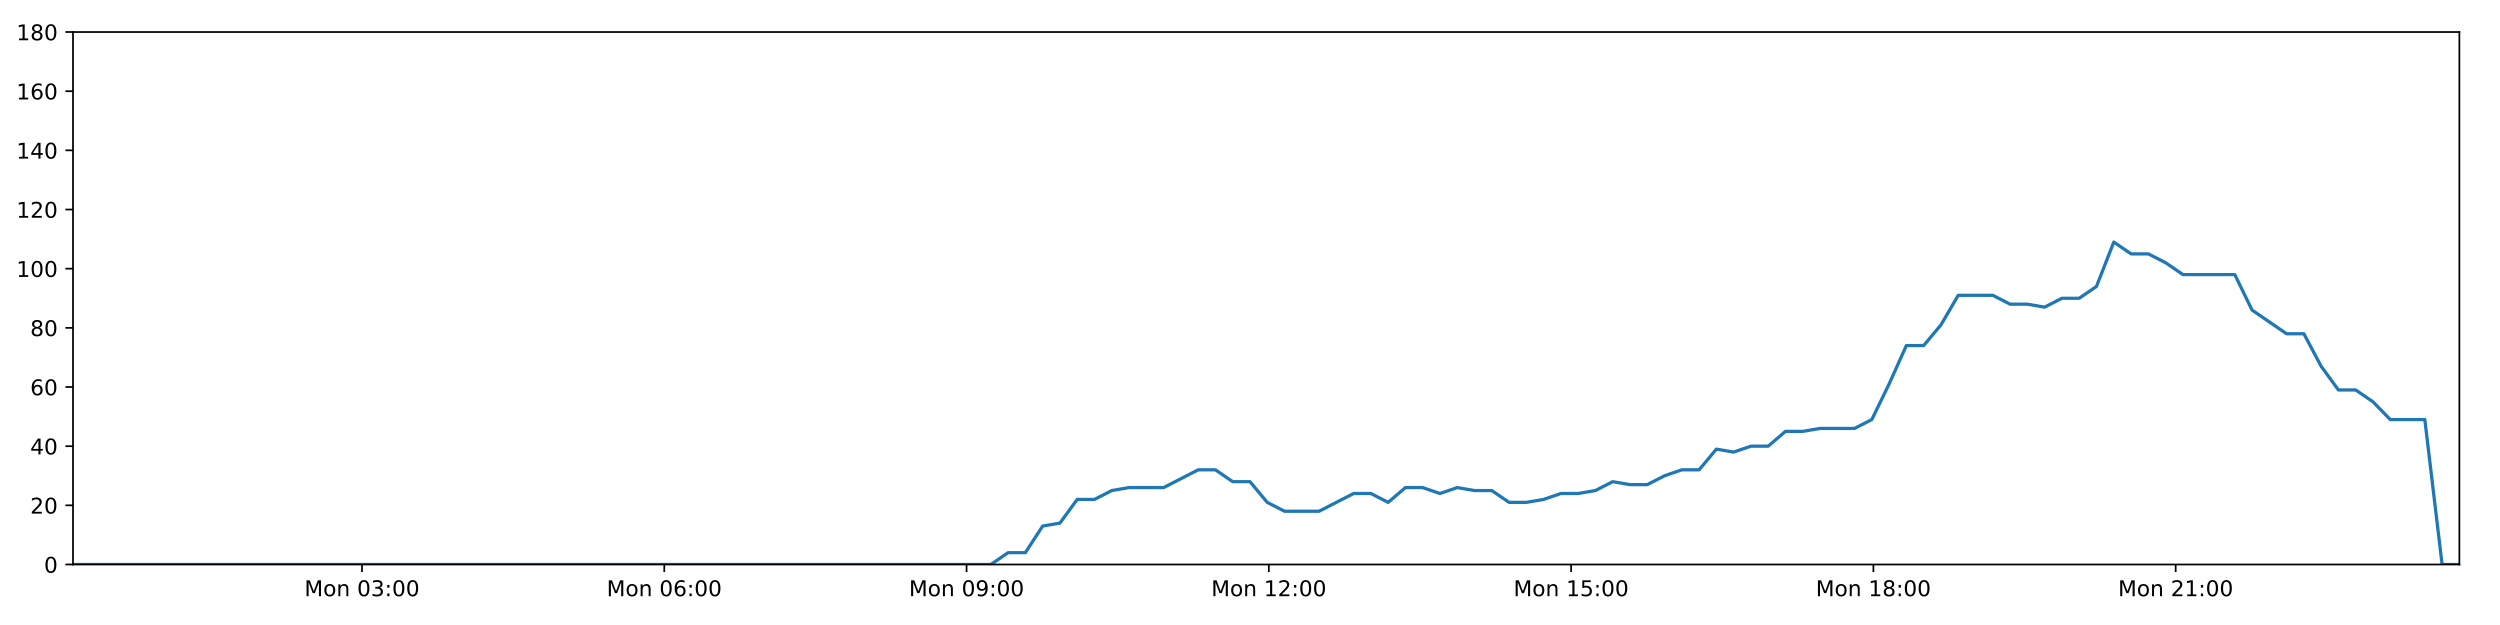
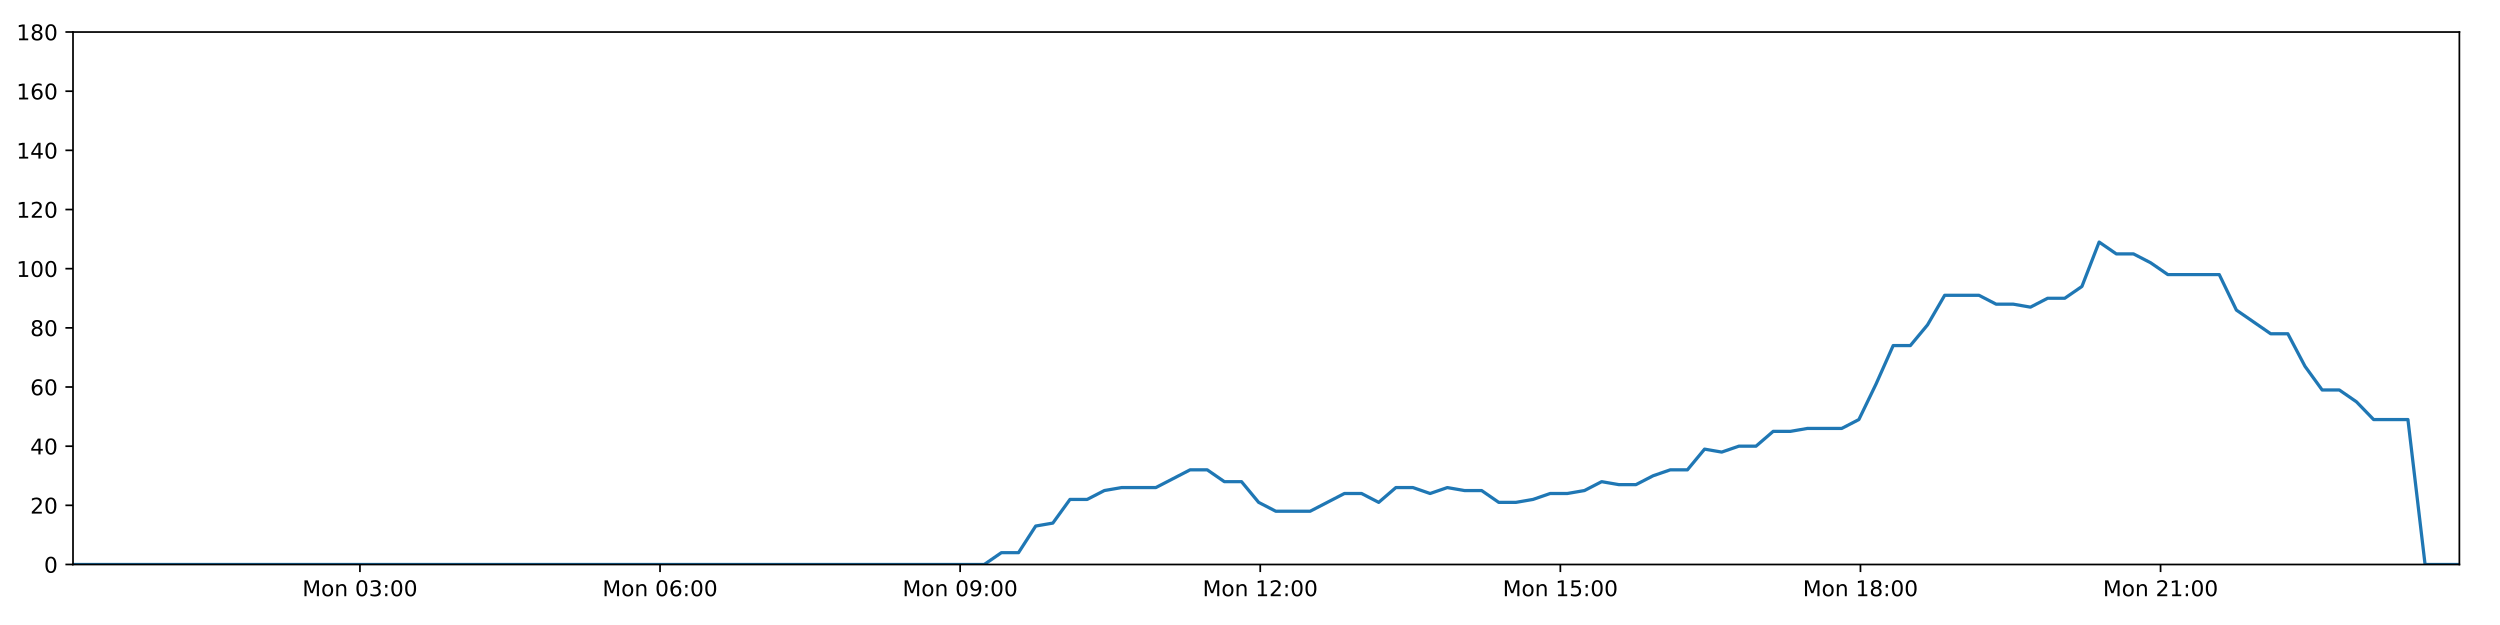
<svg xmlns="http://www.w3.org/2000/svg" xmlns:xlink="http://www.w3.org/1999/xlink" height="288pt" version="1.1" viewBox="0 0 1152 288" width="1152pt">
  <defs>
    <style type="text/css">
*{stroke-linecap:butt;stroke-linejoin:round;}
  </style>
  </defs>
  <g id="figure_1">
    <g id="patch_1">
      <path d="M 0 288  L 1152 288  L 1152 0  L 0 0  z " style="fill:#ffffff;" />
    </g>
    <g id="axes_1">
      <g id="patch_2">
        <path d="M 33.64 260.12  L 1133.28 260.12  L 1133.28 14.76  L 33.64 14.76  z " style="fill:#ffffff;" />
      </g>
      <g id="matplotlib.axis_1">
        <g id="xtick_1">
          <g id="line2d_1">
            <defs>
-               <path d="M 0 0  L 0 3.5  " id="m53dd5d34c7" style="stroke:#000000;stroke-width:0.8;" />
-             </defs>
-             <g>
-               <use style="stroke:#000000;stroke-width:0.8;" x="166.814" xlink:href="#m53dd5d34c7" y="260.12" />
+               <path d="M 0 0  L 0 3.5  " id="m160a20ea33" style="stroke:#000000;stroke-width:0.8;" />
+             </defs>
+             <g>
+               <use style="stroke:#000000;stroke-width:0.8;" x="165.857" xlink:href="#m160a20ea33" y="260.12" />
            </g>
          </g>
          <g id="text_1">
            <defs>
              <path d="M 9.812 72.906  L 24.516 72.906  L 43.109 23.297  L 61.812 72.906  L 76.516 72.906  L 76.516 0  L 66.891 0  L 66.891 64.016  L 48.094 14.016  L 38.188 14.016  L 19.391 64.016  L 19.391 0  L 9.812 0  z " id="DejaVuSans-77" />
              <path d="M 30.609 48.391  Q 23.391 48.391 19.188 42.75  Q 14.984 37.109 14.984 27.297  Q 14.984 17.484 19.156 11.844  Q 23.344 6.203 30.609 6.203  Q 37.797 6.203 41.984 11.859  Q 46.188 17.531 46.188 27.297  Q 46.188 37.016 41.984 42.703  Q 37.797 48.391 30.609 48.391  z M 30.609 56  Q 42.328 56 49.016 48.375  Q 55.719 40.766 55.719 27.297  Q 55.719 13.875 49.016 6.219  Q 42.328 -1.422 30.609 -1.422  Q 18.844 -1.422 12.172 6.219  Q 5.516 13.875 5.516 27.297  Q 5.516 40.766 12.172 48.375  Q 18.844 56 30.609 56  z " id="DejaVuSans-111" />
              <path d="M 54.891 33.016  L 54.891 0  L 45.906 0  L 45.906 32.719  Q 45.906 40.484 42.875 44.328  Q 39.844 48.188 33.797 48.188  Q 26.516 48.188 22.312 43.547  Q 18.109 38.922 18.109 30.906  L 18.109 0  L 9.078 0  L 9.078 54.688  L 18.109 54.688  L 18.109 46.188  Q 21.344 51.125 25.703 53.562  Q 30.078 56 35.797 56  Q 45.219 56 50.047 50.172  Q 54.891 44.344 54.891 33.016  z " id="DejaVuSans-110" />
              <path id="DejaVuSans-32" />
              <path d="M 31.781 66.406  Q 24.172 66.406 20.328 58.906  Q 16.5 51.422 16.5 36.375  Q 16.5 21.391 20.328 13.891  Q 24.172 6.391 31.781 6.391  Q 39.453 6.391 43.281 13.891  Q 47.125 21.391 47.125 36.375  Q 47.125 51.422 43.281 58.906  Q 39.453 66.406 31.781 66.406  z M 31.781 74.219  Q 44.047 74.219 50.516 64.516  Q 56.984 54.828 56.984 36.375  Q 56.984 17.969 50.516 8.266  Q 44.047 -1.422 31.781 -1.422  Q 19.531 -1.422 13.062 8.266  Q 6.594 17.969 6.594 36.375  Q 6.594 54.828 13.062 64.516  Q 19.531 74.219 31.781 74.219  z " id="DejaVuSans-48" />
              <path d="M 40.578 39.312  Q 47.656 37.797 51.625 33  Q 55.609 28.219 55.609 21.188  Q 55.609 10.406 48.188 4.484  Q 40.766 -1.422 27.094 -1.422  Q 22.516 -1.422 17.656 -0.516  Q 12.797 0.391 7.625 2.203  L 7.625 11.719  Q 11.719 9.328 16.594 8.109  Q 21.484 6.891 26.812 6.891  Q 36.078 6.891 40.938 10.547  Q 45.797 14.203 45.797 21.188  Q 45.797 27.641 41.281 31.266  Q 36.766 34.906 28.719 34.906  L 20.219 34.906  L 20.219 43.016  L 29.109 43.016  Q 36.375 43.016 40.234 45.922  Q 44.094 48.828 44.094 54.297  Q 44.094 59.906 40.109 62.906  Q 36.141 65.922 28.719 65.922  Q 24.656 65.922 20.016 65.031  Q 15.375 64.156 9.812 62.312  L 9.812 71.094  Q 15.438 72.656 20.344 73.438  Q 25.25 74.219 29.594 74.219  Q 40.828 74.219 47.359 69.109  Q 53.906 64.016 53.906 55.328  Q 53.906 49.266 50.438 45.094  Q 46.969 40.922 40.578 39.312  z " id="DejaVuSans-51" />
              <path d="M 11.719 12.406  L 22.016 12.406  L 22.016 0  L 11.719 0  z M 11.719 51.703  L 22.016 51.703  L 22.016 39.312  L 11.719 39.312  z " id="DejaVuSans-58" />
            </defs>
-             <g transform="translate(140.273 274.7184)scale(0.1 -0.1)">
+             <g transform="translate(139.3161 274.7184)scale(0.1 -0.1)">
              <use xlink:href="#DejaVuSans-77" />
              <use x="86.279" xlink:href="#DejaVuSans-111" />
              <use x="147.461" xlink:href="#DejaVuSans-110" />
              <use x="210.84" xlink:href="#DejaVuSans-32" />
              <use x="242.627" xlink:href="#DejaVuSans-48" />
              <use x="306.25" xlink:href="#DejaVuSans-51" />
              <use x="369.873" xlink:href="#DejaVuSans-58" />
              <use x="403.564" xlink:href="#DejaVuSans-48" />
              <use x="467.188" xlink:href="#DejaVuSans-48" />
            </g>
          </g>
        </g>
        <g id="xtick_2">
          <g id="line2d_2">
            <g>
-               <use style="stroke:#000000;stroke-width:0.8;" x="306.103" xlink:href="#m53dd5d34c7" y="260.12" />
+               <use style="stroke:#000000;stroke-width:0.8;" x="304.145" xlink:href="#m160a20ea33" y="260.12" />
            </g>
          </g>
          <g id="text_2">
            <defs>
              <path d="M 33.016 40.375  Q 26.375 40.375 22.484 35.828  Q 18.609 31.297 18.609 23.391  Q 18.609 15.531 22.484 10.953  Q 26.375 6.391 33.016 6.391  Q 39.656 6.391 43.531 10.953  Q 47.406 15.531 47.406 23.391  Q 47.406 31.297 43.531 35.828  Q 39.656 40.375 33.016 40.375  z M 52.594 71.297  L 52.594 62.312  Q 48.875 64.062 45.094 64.984  Q 41.312 65.922 37.594 65.922  Q 27.828 65.922 22.672 59.328  Q 17.531 52.734 16.797 39.406  Q 19.672 43.656 24.016 45.922  Q 28.375 48.188 33.594 48.188  Q 44.578 48.188 50.953 41.516  Q 57.328 34.859 57.328 23.391  Q 57.328 12.156 50.688 5.359  Q 44.047 -1.422 33.016 -1.422  Q 20.359 -1.422 13.672 8.266  Q 6.984 17.969 6.984 36.375  Q 6.984 53.656 15.188 63.938  Q 23.391 74.219 37.203 74.219  Q 40.922 74.219 44.703 73.484  Q 48.484 72.75 52.594 71.297  z " id="DejaVuSans-54" />
            </defs>
-             <g transform="translate(279.5624 274.7184)scale(0.1 -0.1)">
+             <g transform="translate(277.6047 274.7184)scale(0.1 -0.1)">
              <use xlink:href="#DejaVuSans-77" />
              <use x="86.279" xlink:href="#DejaVuSans-111" />
              <use x="147.461" xlink:href="#DejaVuSans-110" />
              <use x="210.84" xlink:href="#DejaVuSans-32" />
              <use x="242.627" xlink:href="#DejaVuSans-48" />
              <use x="306.25" xlink:href="#DejaVuSans-54" />
              <use x="369.873" xlink:href="#DejaVuSans-58" />
              <use x="403.564" xlink:href="#DejaVuSans-48" />
              <use x="467.188" xlink:href="#DejaVuSans-48" />
            </g>
          </g>
        </g>
        <g id="xtick_3">
          <g id="line2d_3">
            <g>
-               <use style="stroke:#000000;stroke-width:0.8;" x="445.392" xlink:href="#m53dd5d34c7" y="260.12" />
+               <use style="stroke:#000000;stroke-width:0.8;" x="442.434" xlink:href="#m160a20ea33" y="260.12" />
            </g>
          </g>
          <g id="text_3">
            <defs>
              <path d="M 10.984 1.516  L 10.984 10.5  Q 14.703 8.734 18.5 7.812  Q 22.312 6.891 25.984 6.891  Q 35.75 6.891 40.891 13.453  Q 46.047 20.016 46.781 33.406  Q 43.953 29.203 39.594 26.953  Q 35.25 24.703 29.984 24.703  Q 19.047 24.703 12.672 31.312  Q 6.297 37.938 6.297 49.422  Q 6.297 60.641 12.938 67.422  Q 19.578 74.219 30.609 74.219  Q 43.266 74.219 49.922 64.516  Q 56.594 54.828 56.594 36.375  Q 56.594 19.141 48.406 8.859  Q 40.234 -1.422 26.422 -1.422  Q 22.703 -1.422 18.891 -0.688  Q 15.094 0.047 10.984 1.516  z M 30.609 32.422  Q 37.25 32.422 41.125 36.953  Q 45.016 41.5 45.016 49.422  Q 45.016 57.281 41.125 61.844  Q 37.25 66.406 30.609 66.406  Q 23.969 66.406 20.094 61.844  Q 16.219 57.281 16.219 49.422  Q 16.219 41.5 20.094 36.953  Q 23.969 32.422 30.609 32.422  z " id="DejaVuSans-57" />
            </defs>
-             <g transform="translate(418.8518 274.7184)scale(0.1 -0.1)">
+             <g transform="translate(415.8933 274.7184)scale(0.1 -0.1)">
              <use xlink:href="#DejaVuSans-77" />
              <use x="86.279" xlink:href="#DejaVuSans-111" />
              <use x="147.461" xlink:href="#DejaVuSans-110" />
              <use x="210.84" xlink:href="#DejaVuSans-32" />
              <use x="242.627" xlink:href="#DejaVuSans-48" />
              <use x="306.25" xlink:href="#DejaVuSans-57" />
              <use x="369.873" xlink:href="#DejaVuSans-58" />
              <use x="403.564" xlink:href="#DejaVuSans-48" />
              <use x="467.188" xlink:href="#DejaVuSans-48" />
            </g>
          </g>
        </g>
        <g id="xtick_4">
          <g id="line2d_4">
            <g>
-               <use style="stroke:#000000;stroke-width:0.8;" x="584.682" xlink:href="#m53dd5d34c7" y="260.12" />
+               <use style="stroke:#000000;stroke-width:0.8;" x="580.722" xlink:href="#m160a20ea33" y="260.12" />
            </g>
          </g>
          <g id="text_4">
            <defs>
              <path d="M 12.406 8.297  L 28.516 8.297  L 28.516 63.922  L 10.984 60.406  L 10.984 69.391  L 28.422 72.906  L 38.281 72.906  L 38.281 8.297  L 54.391 8.297  L 54.391 0  L 12.406 0  z " id="DejaVuSans-49" />
              <path d="M 19.188 8.297  L 53.609 8.297  L 53.609 0  L 7.328 0  L 7.328 8.297  Q 12.938 14.109 22.625 23.891  Q 32.328 33.688 34.812 36.531  Q 39.547 41.844 41.422 45.531  Q 43.312 49.219 43.312 52.781  Q 43.312 58.594 39.234 62.25  Q 35.156 65.922 28.609 65.922  Q 23.969 65.922 18.812 64.312  Q 13.672 62.703 7.812 59.422  L 7.812 69.391  Q 13.766 71.781 18.938 73  Q 24.125 74.219 28.422 74.219  Q 39.75 74.219 46.484 68.547  Q 53.219 62.891 53.219 53.422  Q 53.219 48.922 51.531 44.891  Q 49.859 40.875 45.406 35.406  Q 44.188 33.984 37.641 27.219  Q 31.109 20.453 19.188 8.297  z " id="DejaVuSans-50" />
            </defs>
-             <g transform="translate(558.1413 274.7184)scale(0.1 -0.1)">
+             <g transform="translate(554.1818 274.7184)scale(0.1 -0.1)">
              <use xlink:href="#DejaVuSans-77" />
              <use x="86.279" xlink:href="#DejaVuSans-111" />
              <use x="147.461" xlink:href="#DejaVuSans-110" />
              <use x="210.84" xlink:href="#DejaVuSans-32" />
              <use x="242.627" xlink:href="#DejaVuSans-49" />
              <use x="306.25" xlink:href="#DejaVuSans-50" />
              <use x="369.873" xlink:href="#DejaVuSans-58" />
              <use x="403.564" xlink:href="#DejaVuSans-48" />
              <use x="467.188" xlink:href="#DejaVuSans-48" />
            </g>
          </g>
        </g>
        <g id="xtick_5">
          <g id="line2d_5">
            <g>
-               <use style="stroke:#000000;stroke-width:0.8;" x="723.971" xlink:href="#m53dd5d34c7" y="260.12" />
+               <use style="stroke:#000000;stroke-width:0.8;" x="719.011" xlink:href="#m160a20ea33" y="260.12" />
            </g>
          </g>
          <g id="text_5">
            <defs>
              <path d="M 10.797 72.906  L 49.516 72.906  L 49.516 64.594  L 19.828 64.594  L 19.828 46.734  Q 21.969 47.469 24.109 47.828  Q 26.266 48.188 28.422 48.188  Q 40.625 48.188 47.75 41.5  Q 54.891 34.812 54.891 23.391  Q 54.891 11.625 47.562 5.094  Q 40.234 -1.422 26.906 -1.422  Q 22.312 -1.422 17.547 -0.641  Q 12.797 0.141 7.719 1.703  L 7.719 11.625  Q 12.109 9.234 16.797 8.062  Q 21.484 6.891 26.703 6.891  Q 35.156 6.891 40.078 11.328  Q 45.016 15.766 45.016 23.391  Q 45.016 31 40.078 35.438  Q 35.156 39.891 26.703 39.891  Q 22.75 39.891 18.812 39.016  Q 14.891 38.141 10.797 36.281  z " id="DejaVuSans-53" />
            </defs>
-             <g transform="translate(697.4307 274.7184)scale(0.1 -0.1)">
+             <g transform="translate(692.4704 274.7184)scale(0.1 -0.1)">
              <use xlink:href="#DejaVuSans-77" />
              <use x="86.279" xlink:href="#DejaVuSans-111" />
              <use x="147.461" xlink:href="#DejaVuSans-110" />
              <use x="210.84" xlink:href="#DejaVuSans-32" />
              <use x="242.627" xlink:href="#DejaVuSans-49" />
              <use x="306.25" xlink:href="#DejaVuSans-53" />
              <use x="369.873" xlink:href="#DejaVuSans-58" />
              <use x="403.564" xlink:href="#DejaVuSans-48" />
              <use x="467.188" xlink:href="#DejaVuSans-48" />
            </g>
          </g>
        </g>
        <g id="xtick_6">
          <g id="line2d_6">
            <g>
-               <use style="stroke:#000000;stroke-width:0.8;" x="863.261" xlink:href="#m53dd5d34c7" y="260.12" />
+               <use style="stroke:#000000;stroke-width:0.8;" x="857.3" xlink:href="#m160a20ea33" y="260.12" />
            </g>
          </g>
          <g id="text_6">
            <defs>
              <path d="M 31.781 34.625  Q 24.75 34.625 20.719 30.859  Q 16.703 27.094 16.703 20.516  Q 16.703 13.922 20.719 10.156  Q 24.75 6.391 31.781 6.391  Q 38.812 6.391 42.859 10.172  Q 46.922 13.969 46.922 20.516  Q 46.922 27.094 42.891 30.859  Q 38.875 34.625 31.781 34.625  z M 21.922 38.812  Q 15.578 40.375 12.031 44.719  Q 8.5 49.078 8.5 55.328  Q 8.5 64.062 14.719 69.141  Q 20.953 74.219 31.781 74.219  Q 42.672 74.219 48.875 69.141  Q 55.078 64.062 55.078 55.328  Q 55.078 49.078 51.531 44.719  Q 48 40.375 41.703 38.812  Q 48.828 37.156 52.797 32.312  Q 56.781 27.484 56.781 20.516  Q 56.781 9.906 50.312 4.234  Q 43.844 -1.422 31.781 -1.422  Q 19.734 -1.422 13.25 4.234  Q 6.781 9.906 6.781 20.516  Q 6.781 27.484 10.781 32.312  Q 14.797 37.156 21.922 38.812  z M 18.312 54.391  Q 18.312 48.734 21.844 45.562  Q 25.391 42.391 31.781 42.391  Q 38.141 42.391 41.719 45.562  Q 45.312 48.734 45.312 54.391  Q 45.312 60.062 41.719 63.234  Q 38.141 66.406 31.781 66.406  Q 25.391 66.406 21.844 63.234  Q 18.312 60.062 18.312 54.391  z " id="DejaVuSans-56" />
            </defs>
-             <g transform="translate(836.7201 274.7184)scale(0.1 -0.1)">
+             <g transform="translate(830.759 274.7184)scale(0.1 -0.1)">
              <use xlink:href="#DejaVuSans-77" />
              <use x="86.279" xlink:href="#DejaVuSans-111" />
              <use x="147.461" xlink:href="#DejaVuSans-110" />
              <use x="210.84" xlink:href="#DejaVuSans-32" />
              <use x="242.627" xlink:href="#DejaVuSans-49" />
              <use x="306.25" xlink:href="#DejaVuSans-56" />
              <use x="369.873" xlink:href="#DejaVuSans-58" />
              <use x="403.564" xlink:href="#DejaVuSans-48" />
              <use x="467.188" xlink:href="#DejaVuSans-48" />
            </g>
          </g>
        </g>
        <g id="xtick_7">
          <g id="line2d_7">
            <g>
-               <use style="stroke:#000000;stroke-width:0.8;" x="1002.55" xlink:href="#m53dd5d34c7" y="260.12" />
+               <use style="stroke:#000000;stroke-width:0.8;" x="995.588" xlink:href="#m160a20ea33" y="260.12" />
            </g>
          </g>
          <g id="text_7">
-             <g transform="translate(976.0095 274.7184)scale(0.1 -0.1)">
+             <g transform="translate(969.0475 274.7184)scale(0.1 -0.1)">
              <use xlink:href="#DejaVuSans-77" />
              <use x="86.279" xlink:href="#DejaVuSans-111" />
              <use x="147.461" xlink:href="#DejaVuSans-110" />
              <use x="210.84" xlink:href="#DejaVuSans-32" />
              <use x="242.627" xlink:href="#DejaVuSans-50" />
              <use x="306.25" xlink:href="#DejaVuSans-49" />
              <use x="369.873" xlink:href="#DejaVuSans-58" />
              <use x="403.564" xlink:href="#DejaVuSans-48" />
              <use x="467.188" xlink:href="#DejaVuSans-48" />
            </g>
          </g>
        </g>
      </g>
      <g id="matplotlib.axis_2">
        <g id="ytick_1">
          <g id="line2d_8">
            <defs>
-               <path d="M 0 0  L -3.5 0  " id="mde66925fe7" style="stroke:#000000;stroke-width:0.8;" />
-             </defs>
-             <g>
-               <use style="stroke:#000000;stroke-width:0.8;" x="33.64" xlink:href="#mde66925fe7" y="260.12" />
+               <path d="M 0 0  L -3.5 0  " id="ma00904ed40" style="stroke:#000000;stroke-width:0.8;" />
+             </defs>
+             <g>
+               <use style="stroke:#000000;stroke-width:0.8;" x="33.64" xlink:href="#ma00904ed40" y="260.12" />
            </g>
          </g>
          <g id="text_8">
            <g transform="translate(20.2775 263.9192)scale(0.1 -0.1)">
              <use xlink:href="#DejaVuSans-48" />
            </g>
          </g>
        </g>
        <g id="ytick_2">
          <g id="line2d_9">
            <g>
-               <use style="stroke:#000000;stroke-width:0.8;" x="33.64" xlink:href="#mde66925fe7" y="232.858" />
+               <use style="stroke:#000000;stroke-width:0.8;" x="33.64" xlink:href="#ma00904ed40" y="232.858" />
            </g>
          </g>
          <g id="text_9">
            <g transform="translate(13.915 236.657)scale(0.1 -0.1)">
              <use xlink:href="#DejaVuSans-50" />
              <use x="63.623" xlink:href="#DejaVuSans-48" />
            </g>
          </g>
        </g>
        <g id="ytick_3">
          <g id="line2d_10">
            <g>
-               <use style="stroke:#000000;stroke-width:0.8;" x="33.64" xlink:href="#mde66925fe7" y="205.596" />
+               <use style="stroke:#000000;stroke-width:0.8;" x="33.64" xlink:href="#ma00904ed40" y="205.596" />
            </g>
          </g>
          <g id="text_10">
            <defs>
              <path d="M 37.797 64.312  L 12.891 25.391  L 37.797 25.391  z M 35.203 72.906  L 47.609 72.906  L 47.609 25.391  L 58.016 25.391  L 58.016 17.188  L 47.609 17.188  L 47.609 0  L 37.797 0  L 37.797 17.188  L 4.891 17.188  L 4.891 26.703  z " id="DejaVuSans-52" />
            </defs>
            <g transform="translate(13.915 209.3948)scale(0.1 -0.1)">
              <use xlink:href="#DejaVuSans-52" />
              <use x="63.623" xlink:href="#DejaVuSans-48" />
            </g>
          </g>
        </g>
        <g id="ytick_4">
          <g id="line2d_11">
            <g>
-               <use style="stroke:#000000;stroke-width:0.8;" x="33.64" xlink:href="#mde66925fe7" y="178.333" />
+               <use style="stroke:#000000;stroke-width:0.8;" x="33.64" xlink:href="#ma00904ed40" y="178.333" />
            </g>
          </g>
          <g id="text_11">
            <g transform="translate(13.915 182.1326)scale(0.1 -0.1)">
              <use xlink:href="#DejaVuSans-54" />
              <use x="63.623" xlink:href="#DejaVuSans-48" />
            </g>
          </g>
        </g>
        <g id="ytick_5">
          <g id="line2d_12">
            <g>
-               <use style="stroke:#000000;stroke-width:0.8;" x="33.64" xlink:href="#mde66925fe7" y="151.071" />
+               <use style="stroke:#000000;stroke-width:0.8;" x="33.64" xlink:href="#ma00904ed40" y="151.071" />
            </g>
          </g>
          <g id="text_12">
            <g transform="translate(13.915 154.8703)scale(0.1 -0.1)">
              <use xlink:href="#DejaVuSans-56" />
              <use x="63.623" xlink:href="#DejaVuSans-48" />
            </g>
          </g>
        </g>
        <g id="ytick_6">
          <g id="line2d_13">
            <g>
-               <use style="stroke:#000000;stroke-width:0.8;" x="33.64" xlink:href="#mde66925fe7" y="123.809" />
+               <use style="stroke:#000000;stroke-width:0.8;" x="33.64" xlink:href="#ma00904ed40" y="123.809" />
            </g>
          </g>
          <g id="text_13">
            <g transform="translate(7.5525 127.6081)scale(0.1 -0.1)">
              <use xlink:href="#DejaVuSans-49" />
              <use x="63.623" xlink:href="#DejaVuSans-48" />
              <use x="127.246" xlink:href="#DejaVuSans-48" />
            </g>
          </g>
        </g>
        <g id="ytick_7">
          <g id="line2d_14">
            <g>
-               <use style="stroke:#000000;stroke-width:0.8;" x="33.64" xlink:href="#mde66925fe7" y="96.547" />
+               <use style="stroke:#000000;stroke-width:0.8;" x="33.64" xlink:href="#ma00904ed40" y="96.547" />
            </g>
          </g>
          <g id="text_14">
            <g transform="translate(7.5525 100.3459)scale(0.1 -0.1)">
              <use xlink:href="#DejaVuSans-49" />
              <use x="63.623" xlink:href="#DejaVuSans-50" />
              <use x="127.246" xlink:href="#DejaVuSans-48" />
            </g>
          </g>
        </g>
        <g id="ytick_8">
          <g id="line2d_15">
            <g>
-               <use style="stroke:#000000;stroke-width:0.8;" x="33.64" xlink:href="#mde66925fe7" y="69.284" />
+               <use style="stroke:#000000;stroke-width:0.8;" x="33.64" xlink:href="#ma00904ed40" y="69.284" />
            </g>
          </g>
          <g id="text_15">
            <g transform="translate(7.5525 73.08366)scale(0.1 -0.1)">
              <use xlink:href="#DejaVuSans-49" />
              <use x="63.623" xlink:href="#DejaVuSans-52" />
              <use x="127.246" xlink:href="#DejaVuSans-48" />
            </g>
          </g>
        </g>
        <g id="ytick_9">
          <g id="line2d_16">
            <g>
-               <use style="stroke:#000000;stroke-width:0.8;" x="33.64" xlink:href="#mde66925fe7" y="42.022" />
+               <use style="stroke:#000000;stroke-width:0.8;" x="33.64" xlink:href="#ma00904ed40" y="42.022" />
            </g>
          </g>
          <g id="text_16">
            <g transform="translate(7.5525 45.82144)scale(0.1 -0.1)">
              <use xlink:href="#DejaVuSans-49" />
              <use x="63.623" xlink:href="#DejaVuSans-54" />
              <use x="127.246" xlink:href="#DejaVuSans-48" />
            </g>
          </g>
        </g>
        <g id="ytick_10">
          <g id="line2d_17">
            <g>
-               <use style="stroke:#000000;stroke-width:0.8;" x="33.64" xlink:href="#mde66925fe7" y="14.76" />
+               <use style="stroke:#000000;stroke-width:0.8;" x="33.64" xlink:href="#ma00904ed40" y="14.76" />
            </g>
          </g>
          <g id="text_17">
            <g transform="translate(7.5525 18.55922)scale(0.1 -0.1)">
              <use xlink:href="#DejaVuSans-49" />
              <use x="63.623" xlink:href="#DejaVuSans-56" />
              <use x="127.246" xlink:href="#DejaVuSans-48" />
            </g>
          </g>
        </g>
      </g>
      <g id="line2d_18">
-         <path clip-path="url(#p698aaee223)" d="M 33.64 260.12  L 456.566 260.12  L 464.528 254.668  L 472.486 254.668  L 480.462 242.4  L 488.416 241.036  L 496.371 230.132  L 504.35 230.132  L 512.334 226.042  L 520.294 224.679  L 536.21 224.679  L 552.119 216.5  L 560.075 216.5  L 568.029 221.953  L 575.988 221.953  L 583.94 231.495  L 591.904 235.584  L 607.818 235.584  L 623.748 227.405  L 631.702 227.405  L 639.658 231.495  L 647.618 224.679  L 655.571 224.679  L 663.523 227.405  L 671.511 224.679  L 679.471 226.042  L 687.43 226.042  L 695.386 231.495  L 703.345 231.495  L 711.297 230.132  L 719.247 227.405  L 727.203 227.405  L 735.169 226.042  L 743.135 221.953  L 751.099 223.316  L 759.071 223.316  L 767.031 219.227  L 774.99 216.5  L 782.945 216.5  L 790.902 206.959  L 798.862 208.322  L 806.821 205.596  L 814.784 205.596  L 822.741 198.78  L 830.697 198.78  L 838.654 197.417  L 854.576 197.417  L 862.531 193.328  L 870.488 176.97  L 878.443 159.25  L 886.41 159.25  L 894.387 149.708  L 902.351 136.077  L 918.277 136.077  L 926.239 140.166  L 934.195 140.166  L 942.161 141.529  L 950.123 137.44  L 958.082 137.44  L 966.052 131.988  L 974.039 111.541  L 982.001 116.993  L 989.973 116.993  L 997.937 121.083  L 1005.918 126.535  L 1029.792 126.535  L 1037.749 142.892  L 1053.657 153.797  L 1061.629 153.797  L 1069.585 168.792  L 1077.548 179.696  L 1085.504 179.696  L 1093.465 185.149  L 1101.425 193.328  L 1117.357 193.328  L 1125.318 260.12  L 1133.28 260.12  L 1133.28 260.12  " style="fill:none;stroke:#1f77b4;stroke-linecap:square;stroke-width:1.5;" />
+         <path clip-path="url(#p530818048b)" d="M 33.64 260.12  L 453.527 260.12  L 461.432 254.668  L 469.333 254.668  L 477.252 242.4  L 485.148 241.036  L 493.046 230.132  L 500.968 230.132  L 508.895 226.042  L 516.798 224.679  L 532.599 224.679  L 548.394 216.5  L 556.292 216.5  L 564.189 221.953  L 572.091 221.953  L 579.986 231.495  L 587.893 235.584  L 603.693 235.584  L 619.508 227.405  L 627.404 227.405  L 635.304 231.495  L 643.206 224.679  L 651.103 224.679  L 658.997 227.405  L 666.927 224.679  L 674.831 226.042  L 682.733 226.042  L 690.632 231.495  L 698.533 231.495  L 706.427 230.132  L 714.321 227.405  L 722.22 227.405  L 730.128 226.042  L 738.037 221.953  L 745.944 223.316  L 753.858 223.316  L 761.761 219.227  L 769.663 216.5  L 777.561 216.5  L 785.461 206.959  L 793.364 208.322  L 801.265 205.596  L 809.171 205.596  L 817.071 198.78  L 824.97 198.78  L 832.87 197.417  L 848.678 197.417  L 856.575 193.328  L 864.475 176.97  L 872.373 159.25  L 880.282 159.25  L 888.202 149.708  L 896.109 136.077  L 911.921 136.077  L 919.825 140.166  L 927.724 140.166  L 935.633 141.529  L 943.538 137.44  L 951.44 137.44  L 959.352 131.988  L 967.282 111.541  L 975.186 116.993  L 983.102 116.993  L 991.008 121.083  L 998.932 126.535  L 1022.635 126.535  L 1030.534 142.892  L 1046.328 153.797  L 1054.242 153.797  L 1062.141 168.792  L 1070.047 179.696  L 1077.946 179.696  L 1085.85 185.149  L 1093.753 193.328  L 1109.571 193.328  L 1117.474 260.12  L 1133.28 260.12  L 1133.28 260.12  " style="fill:none;stroke:#1f77b4;stroke-linecap:square;stroke-width:1.5;" />
      </g>
      <g id="patch_3">
        <path d="M 33.64 260.12  L 33.64 14.76  " style="fill:none;stroke:#000000;stroke-linecap:square;stroke-linejoin:miter;stroke-width:0.8;" />
      </g>
      <g id="patch_4">
        <path d="M 1133.28 260.12  L 1133.28 14.76  " style="fill:none;stroke:#000000;stroke-linecap:square;stroke-linejoin:miter;stroke-width:0.8;" />
      </g>
      <g id="patch_5">
        <path d="M 33.64 260.12  L 1133.28 260.12  " style="fill:none;stroke:#000000;stroke-linecap:square;stroke-linejoin:miter;stroke-width:0.8;" />
      </g>
      <g id="patch_6">
        <path d="M 33.64 14.76  L 1133.28 14.76  " style="fill:none;stroke:#000000;stroke-linecap:square;stroke-linejoin:miter;stroke-width:0.8;" />
      </g>
    </g>
  </g>
  <defs>
-     <clipPath id="p698aaee223">
+     <clipPath id="p530818048b">
      <rect height="245.36" width="1099.64" x="33.64" y="14.76" />
    </clipPath>
  </defs>
</svg>
